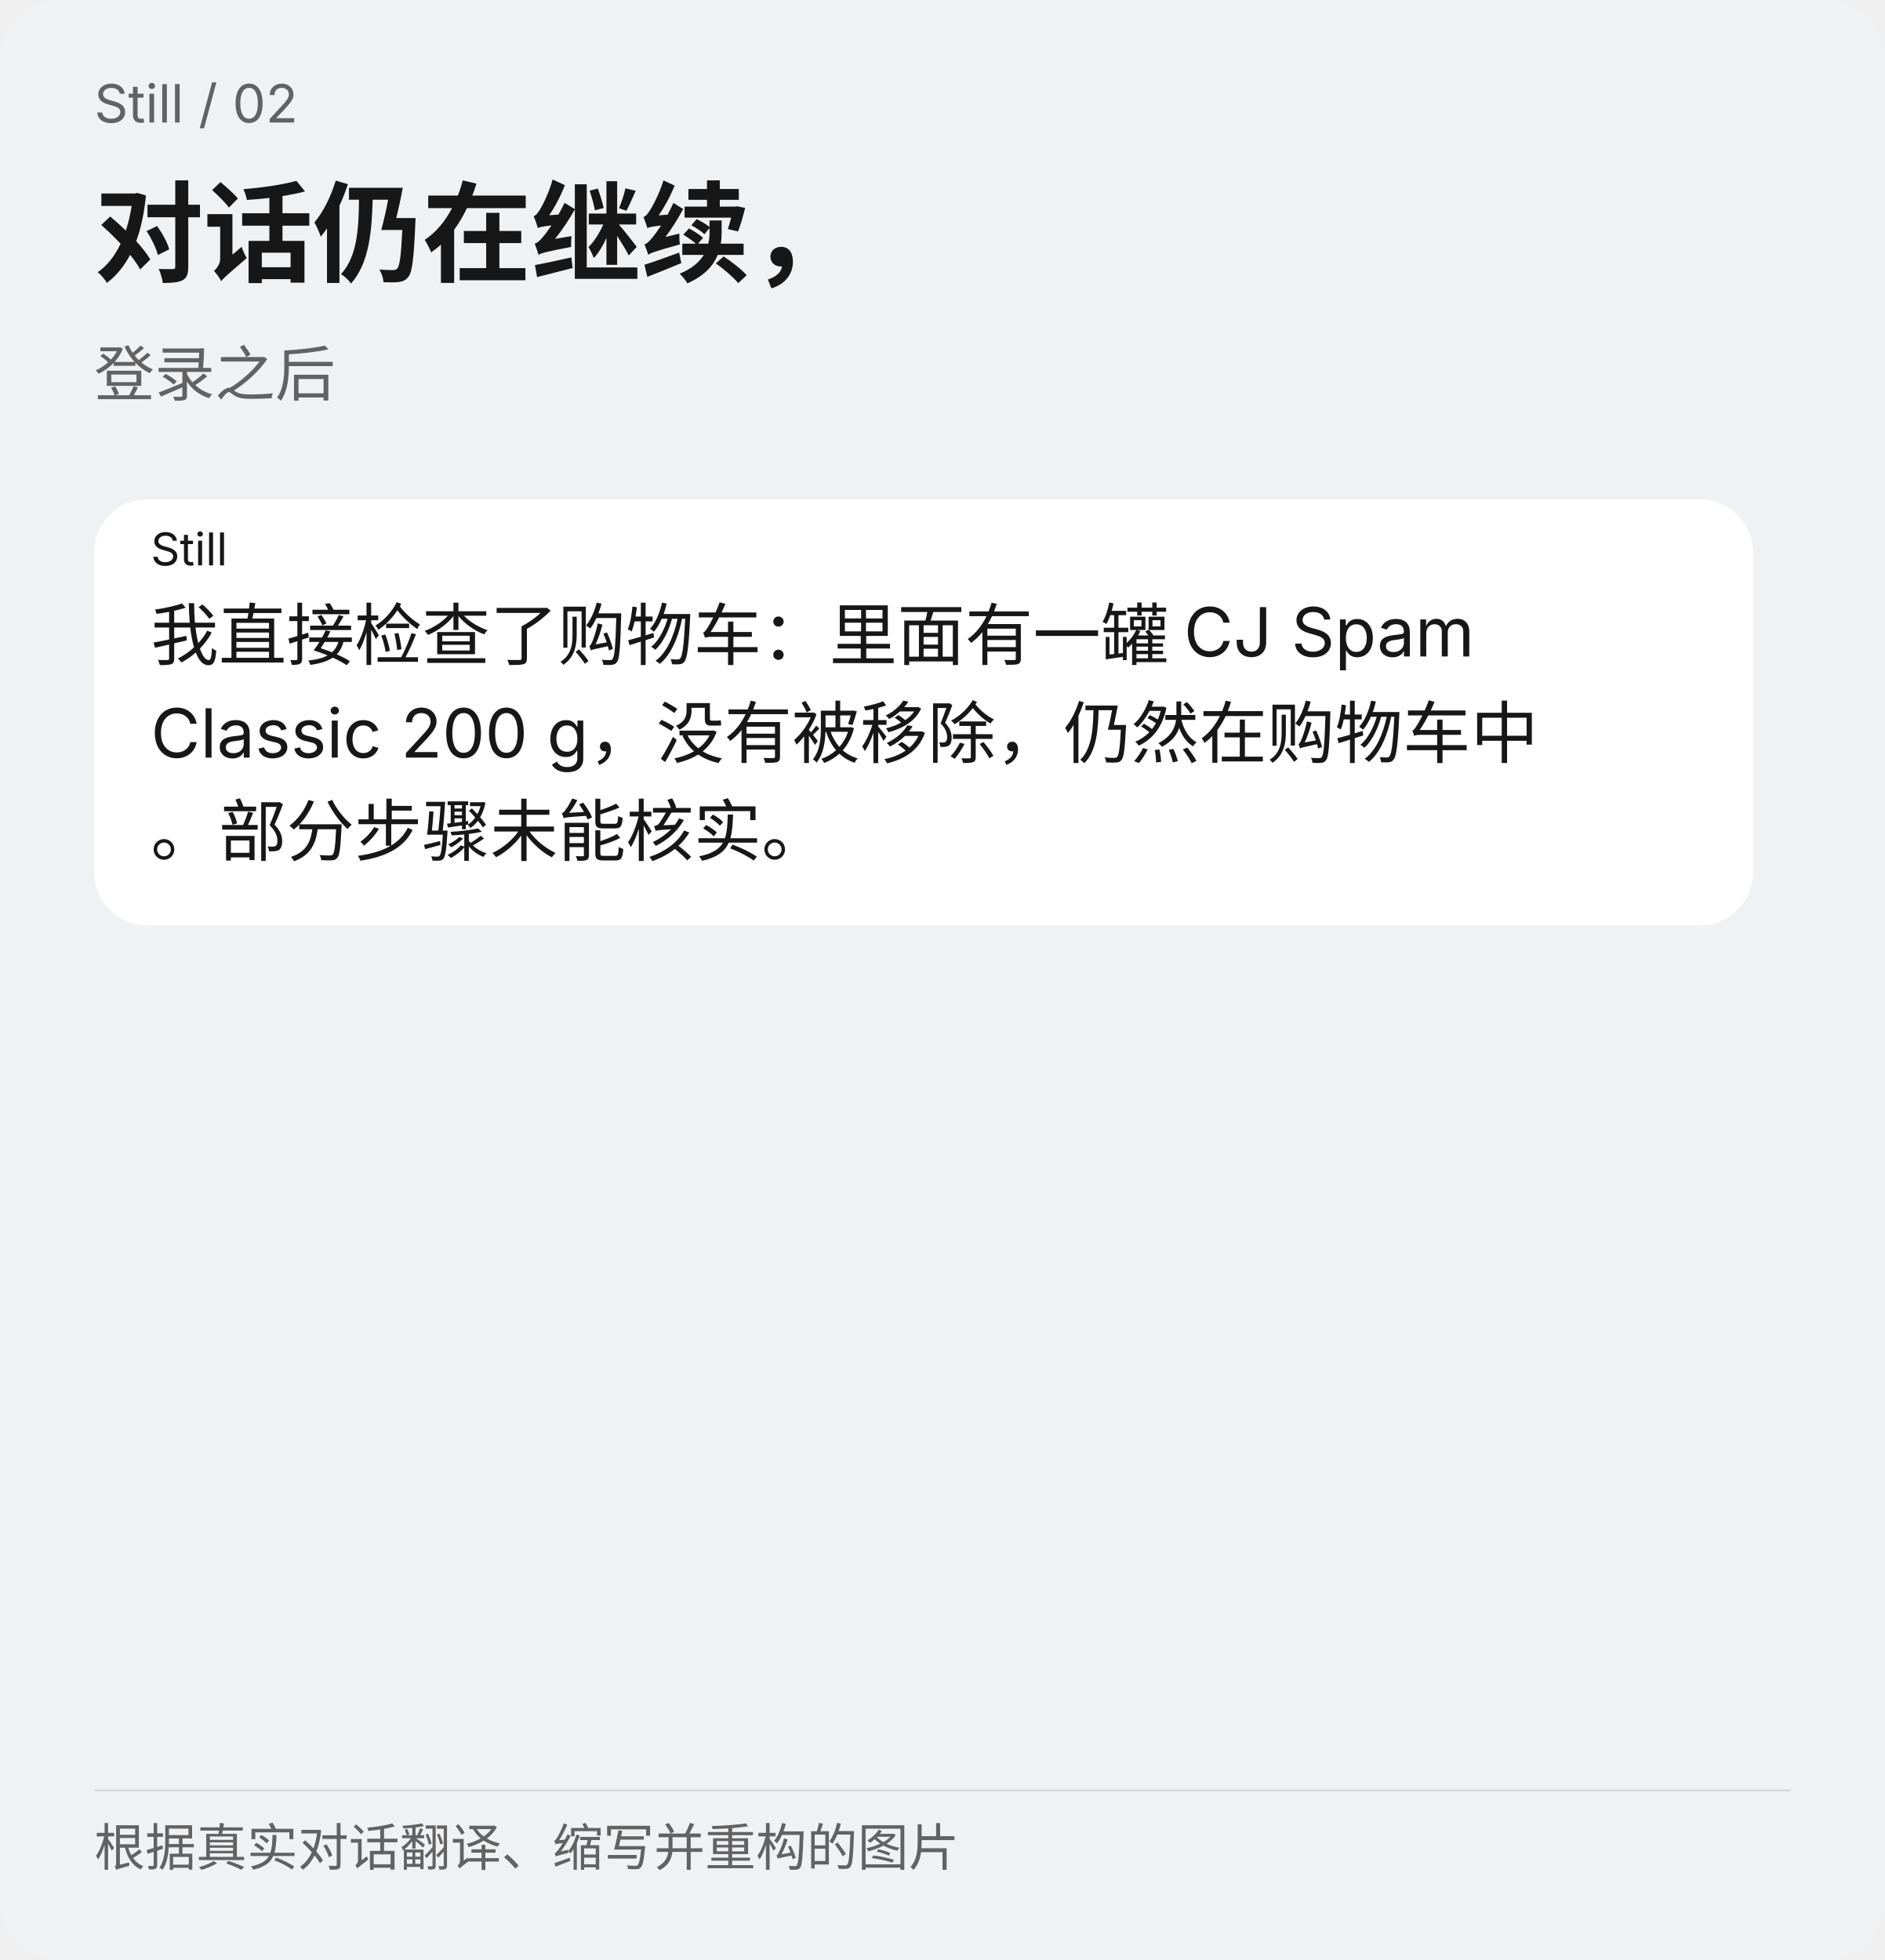
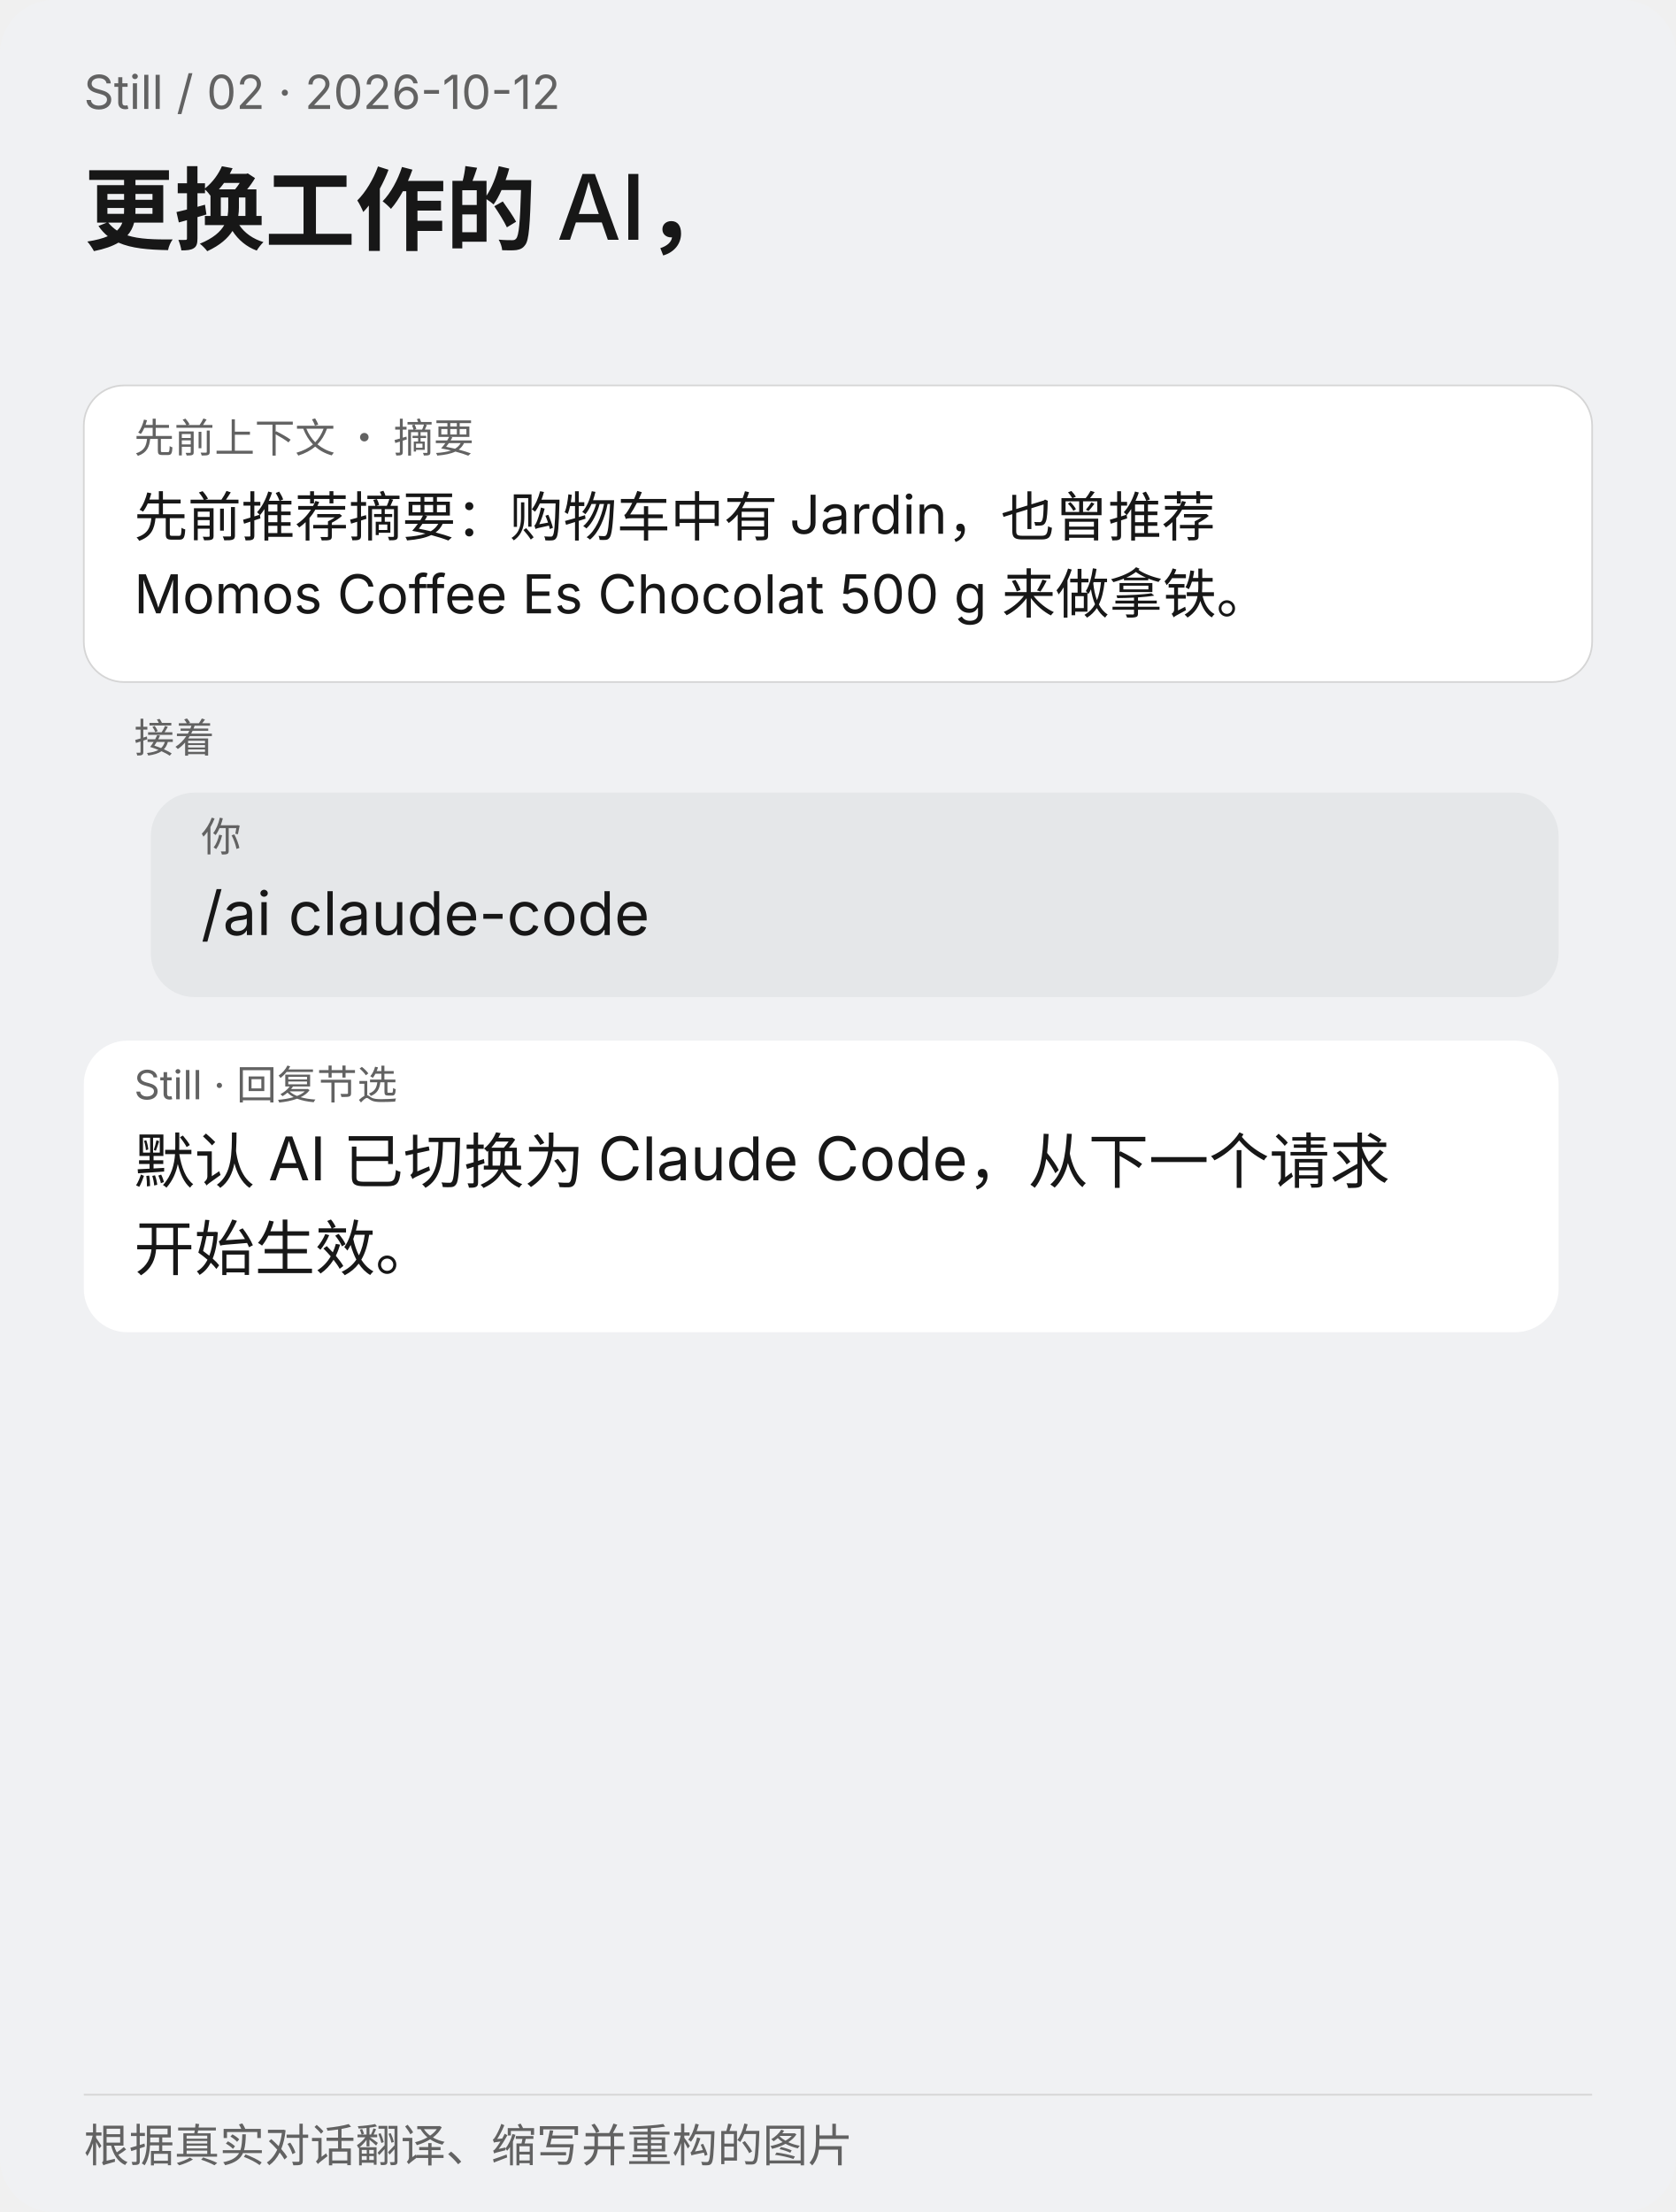
- <svg xmlns="http://www.w3.org/2000/svg" width="1000" height="1040" viewBox="0 0 1000 1040" xml:lang="zh-CN">
-   <rect width="1000" height="1040" rx="32" fill="#f0f1f3" />
+ <svg xmlns="http://www.w3.org/2000/svg" width="1000" height="1320" viewBox="0 0 1000 1320" xml:lang="zh-CN">
+   <rect width="1000" height="1320" rx="32" fill="#f0f1f3" />
  <g font-family="system-ui, -apple-system, sans-serif">
-     <text x="50" y="65" font-size="28" fill="#626262">Still / 02</text>
-     <text x="50" y="145" font-size="58" font-weight="550" fill="#171717">对话仍在继续，</text>
-     <text x="50" y="210" font-size="32" fill="#626262">登录之后</text>
-     <rect x="50" y="265" width="880" height="226" rx="28" fill="#ffffff" />
-     <text x="80" y="300" font-size="24" fill="#171717">Still</text>
-     <text x="80" y="350" font-size="36" fill="#171717">我直接检查了购物车：里面有一罐 CJ Spam </text>
-     <text x="80" y="402" font-size="36" fill="#171717">Classic 200 g，没有被移除，仍然在购物车中</text>
-     <text x="80" y="454" font-size="36" fill="#171717">。部分步骤未能核实。</text>
-     <path d="M50 950H950" stroke="#d5d5d5" />
-     <text x="50" y="990" font-size="27" fill="#626262">根据真实对话翻译、缩写并重构的图片</text>
+     <text x="50" y="65" font-size="28" fill="#626262">Still / 02 · 2026-10-12</text>
+     <text x="50" y="145" font-size="54" font-weight="550" fill="#171717">更换工作的 AI，</text>
+     <rect x="50" y="230" width="900" height="177" rx="24" fill="#ffffff" stroke="#d5d5d5" />
+     <text x="80" y="270" font-size="24" fill="#626262">先前上下文 · 摘要</text>
+     <text x="80" y="320" font-size="32" fill="#171717">先前推荐摘要：购物车中有 Jardin，也曾推荐 </text>
+     <text x="80" y="366" font-size="32" fill="#171717">Momos Coffee Es Chocolat 500 g 来做拿铁。</text>
+     <text x="80" y="449" font-size="24" fill="#626262">接着</text>
+     <rect x="90" y="473" width="840" height="122" rx="26" fill="#e5e7e9" />
+     <text x="120" y="508" font-size="24" fill="#626262">你</text>
+     <text x="120" y="558" font-size="36" fill="#171717">/ai claude-code</text>
+     <rect x="50" y="621" width="880" height="174" rx="26" fill="#ffffff" />
+     <text x="80" y="656" font-size="24" fill="#626262">Still · 回复节选</text>
+     <text x="80" y="706" font-size="36" fill="#171717">默认 AI 已切换为 Claude Code，从下一个请求</text>
+     <text x="80" y="758" font-size="36" fill="#171717">开始生效。</text>
+     <path d="M50 1250H950" stroke="#d5d5d5" />
+     <text x="50" y="1290" font-size="27" fill="#626262">根据真实对话翻译、缩写并重构的图片</text>
  </g>
</svg>
